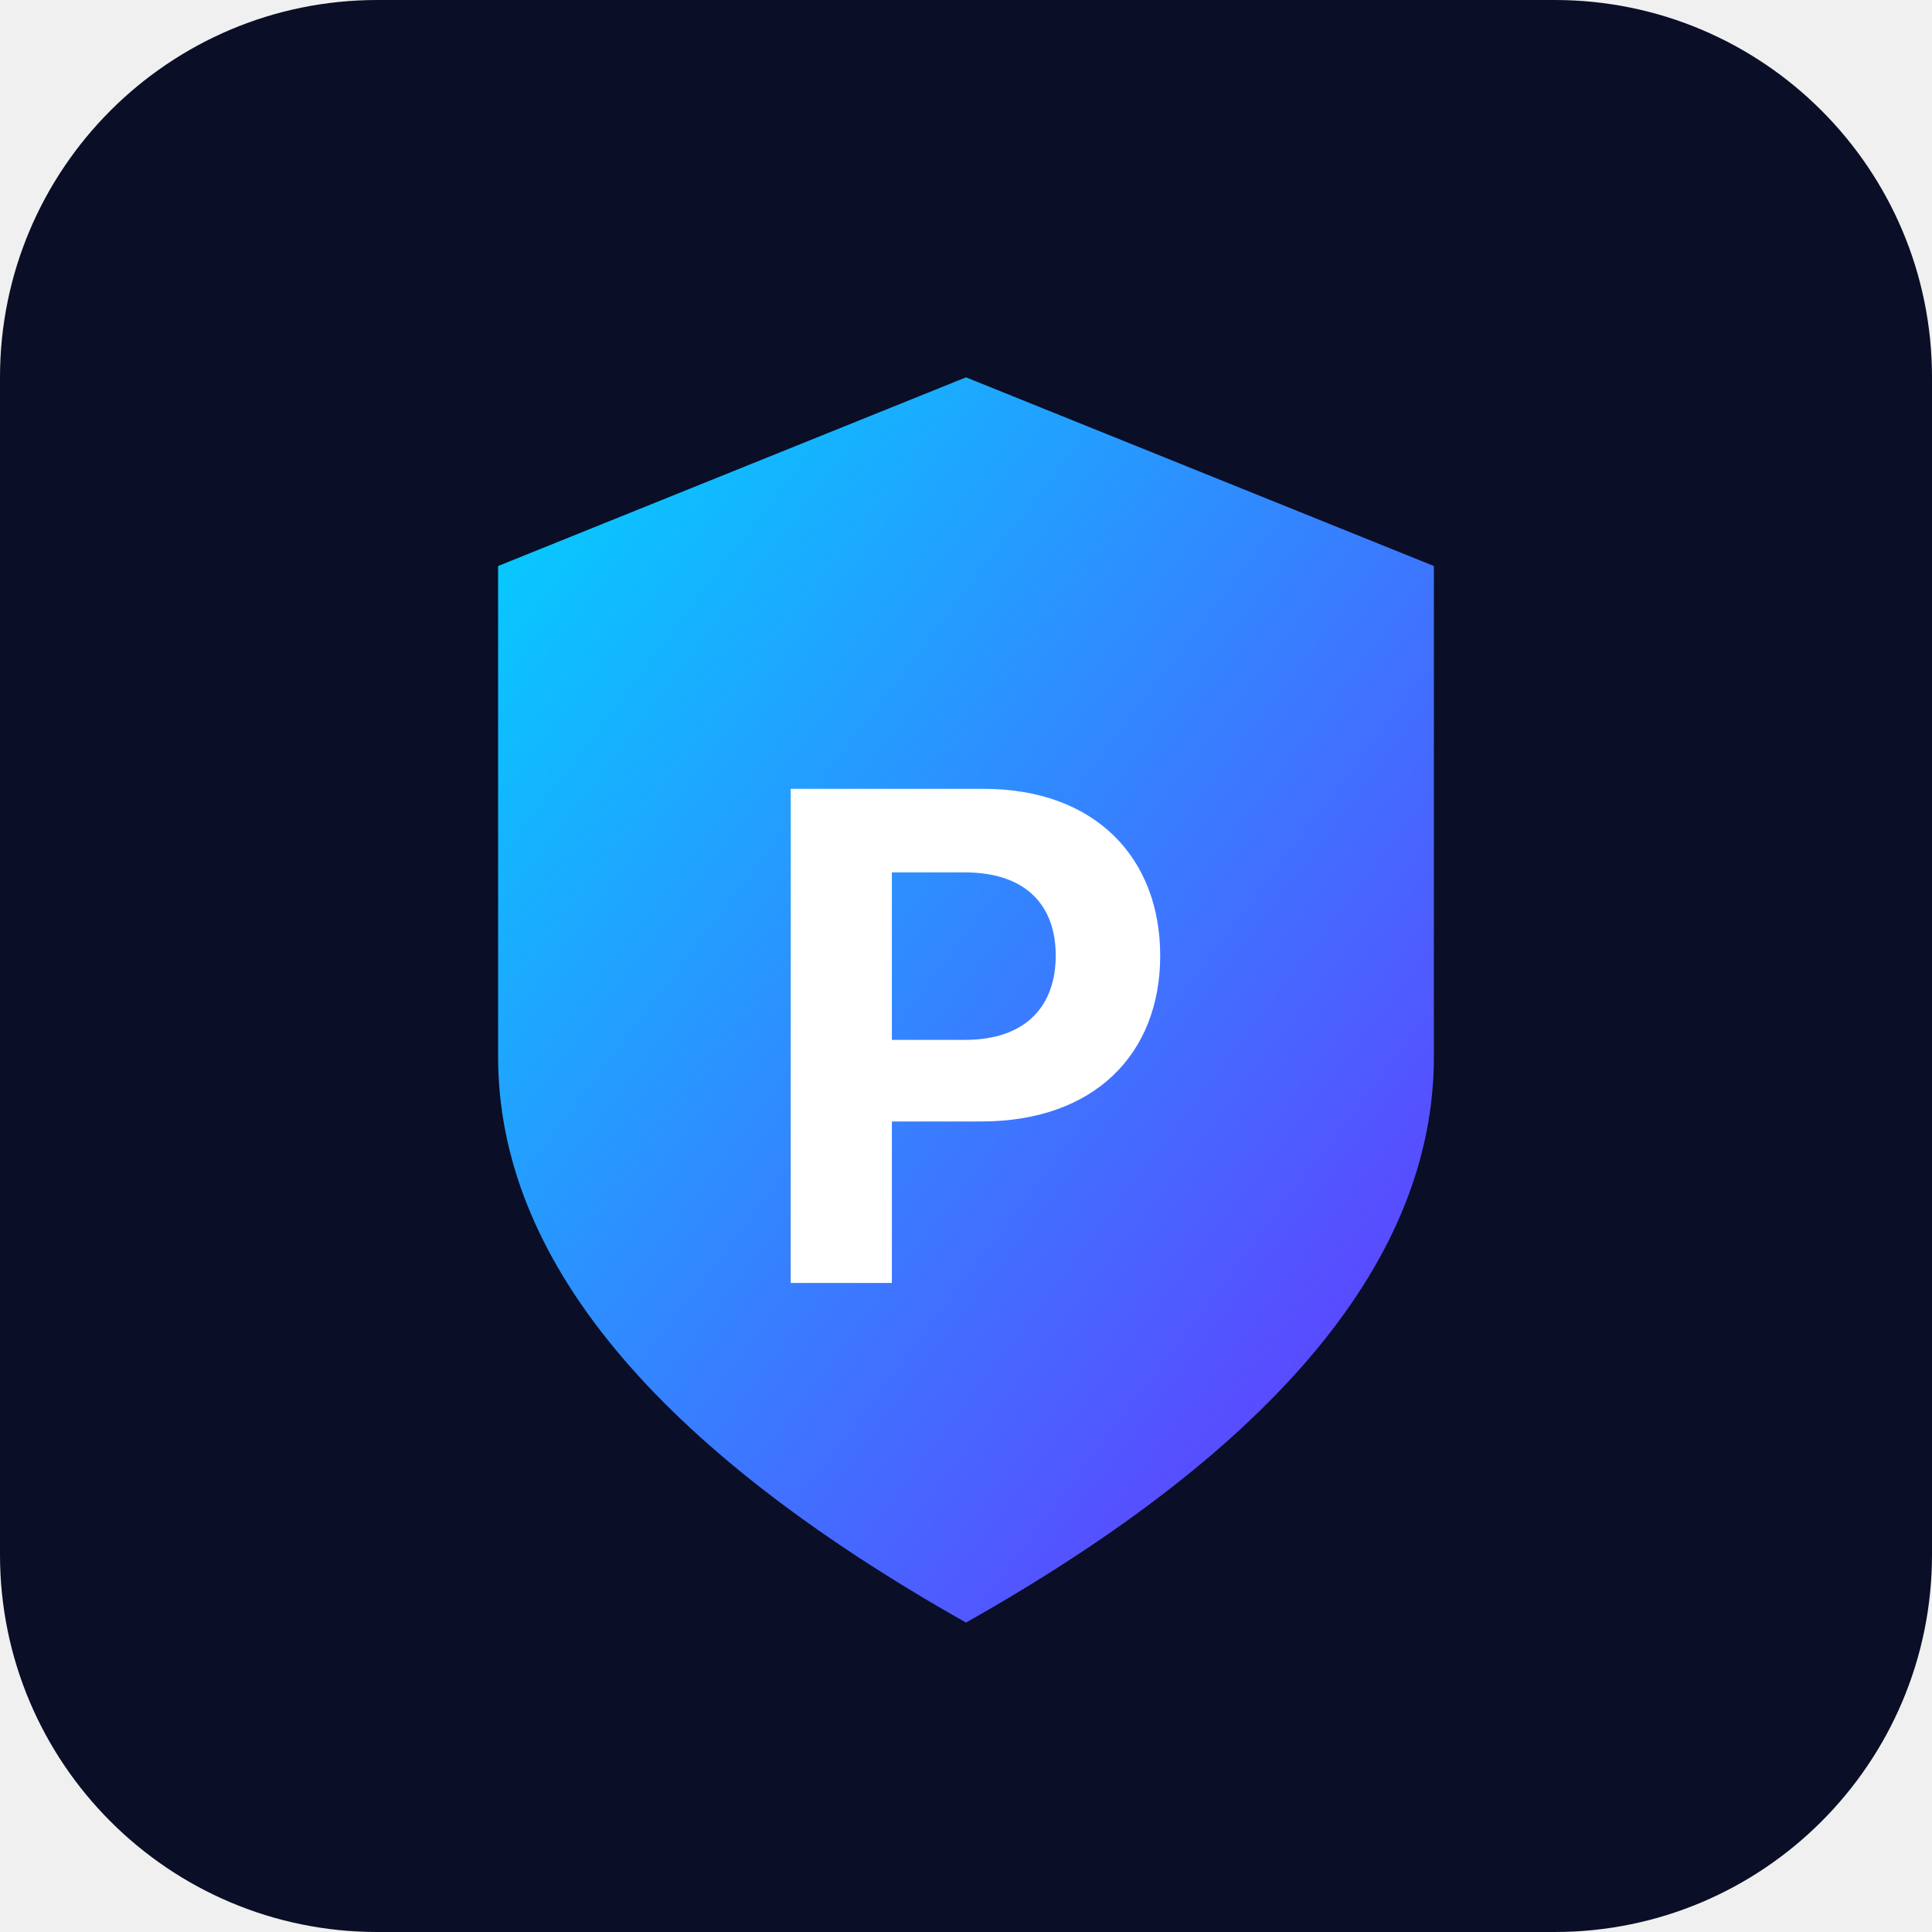
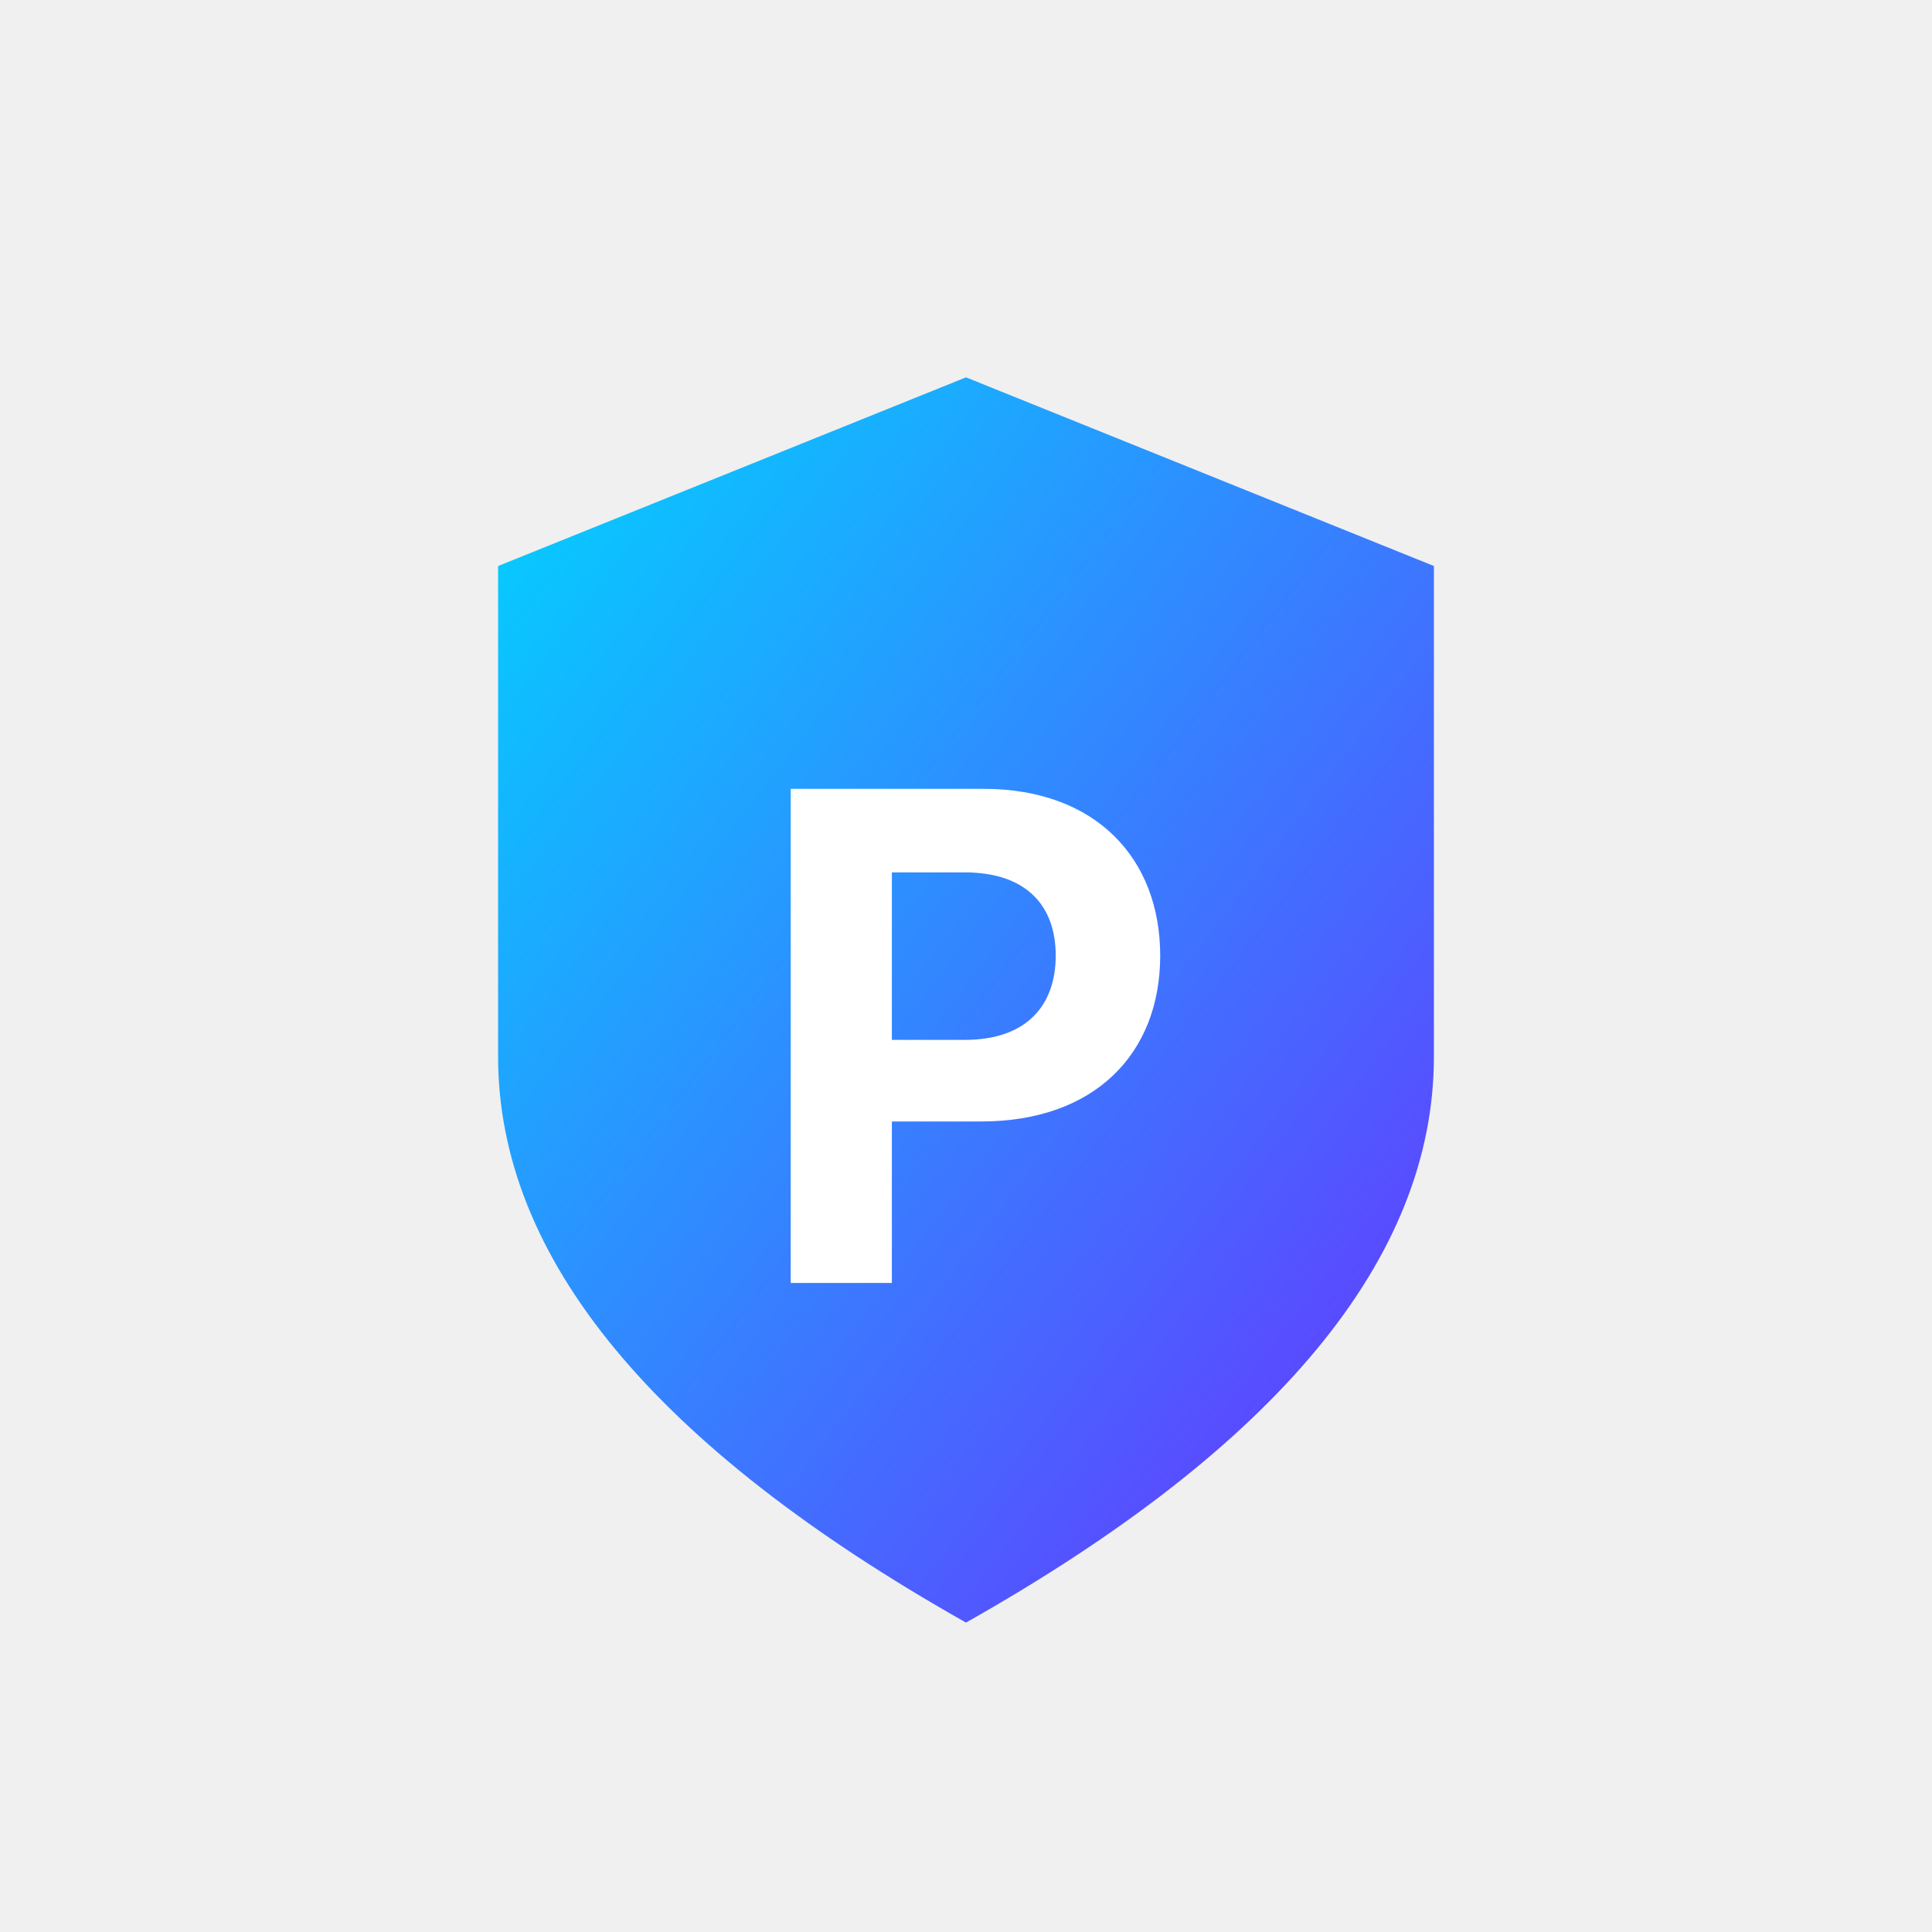
<svg xmlns="http://www.w3.org/2000/svg" width="512" height="512" viewBox="0 0 512 512">
  <defs>
    <linearGradient id="gradient512" x1="0%" y1="0%" x2="100%" y2="100%">
      <stop offset="0%" style="stop-color:#00D4FF" />
      <stop offset="100%" style="stop-color:#6B2FFF" />
    </linearGradient>
  </defs>
-   <rect width="512" height="512" rx="100" fill="#0A0E27" />
+   <rect width="512" height="512" rx="100" fill="none" />
  <path d="M256 100 L380 150 L380 280 Q380 360 256 430 Q132 360 132 280 L132 150 Z" fill="url(#gradient512)" />
  <text x="256" y="340" font-family="Inter, Arial, sans-serif" font-size="180" font-weight="bold" fill="#FFFFFF" text-anchor="middle">P</text>
</svg>
